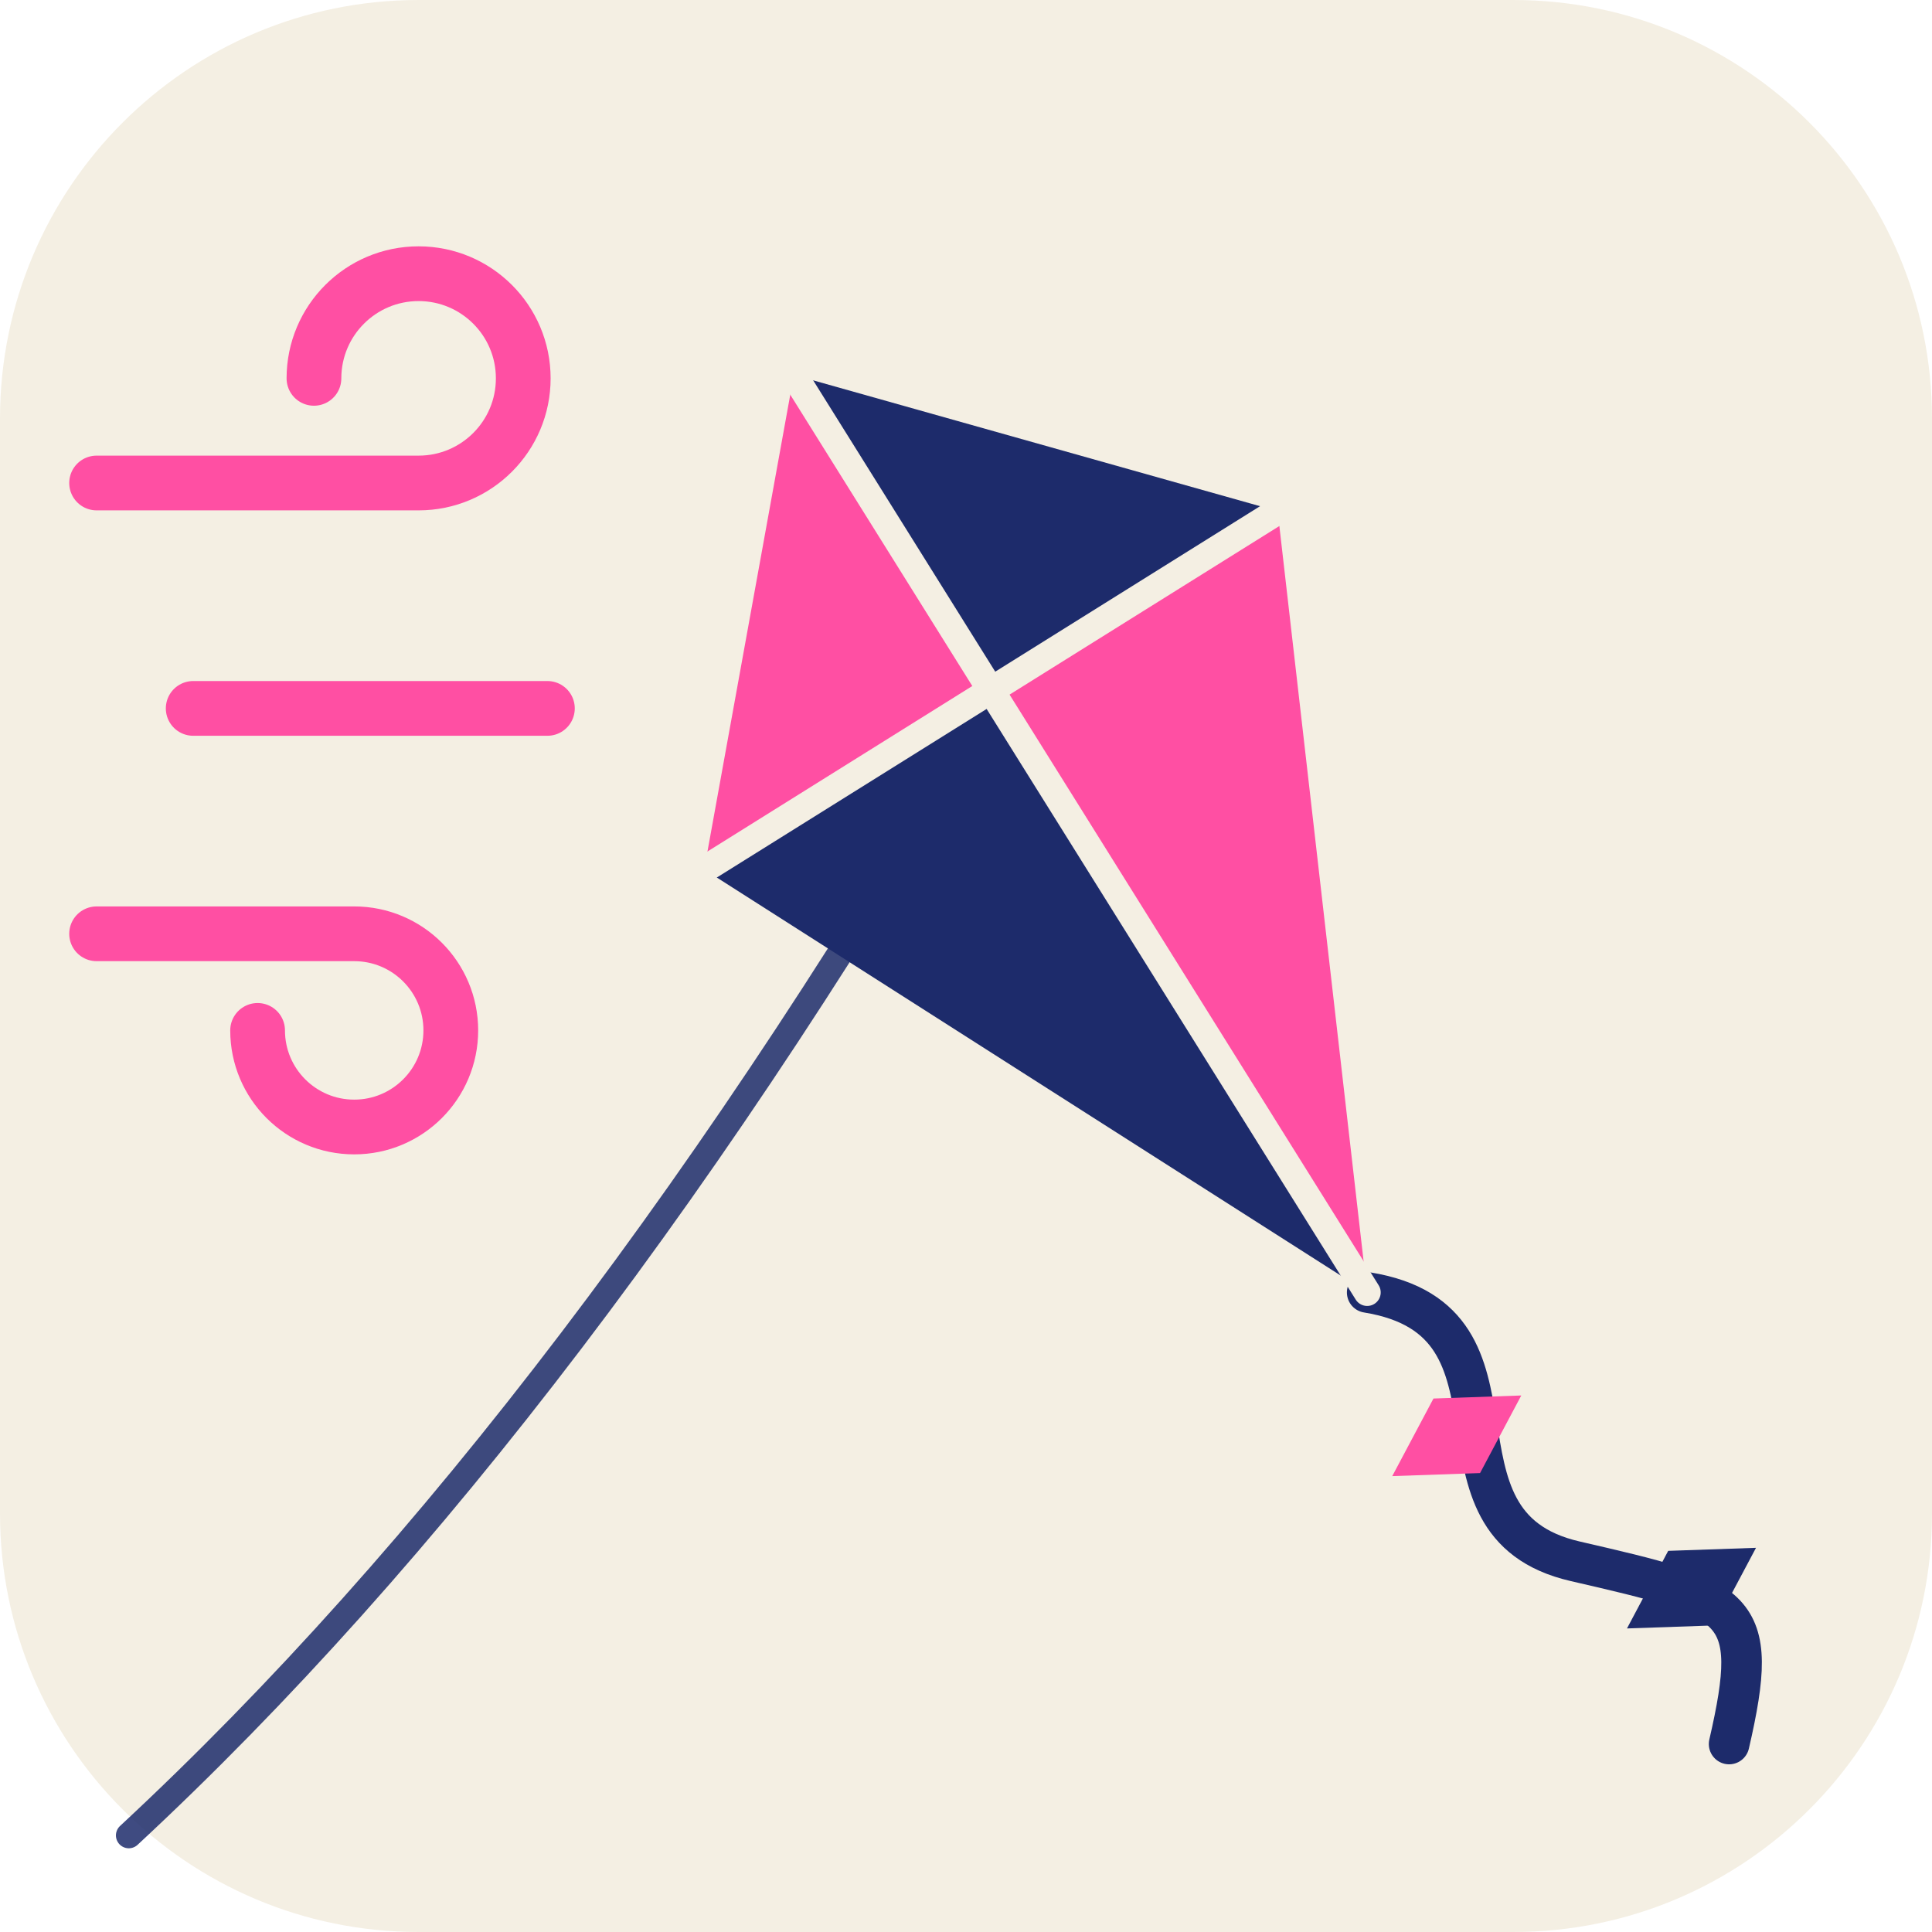
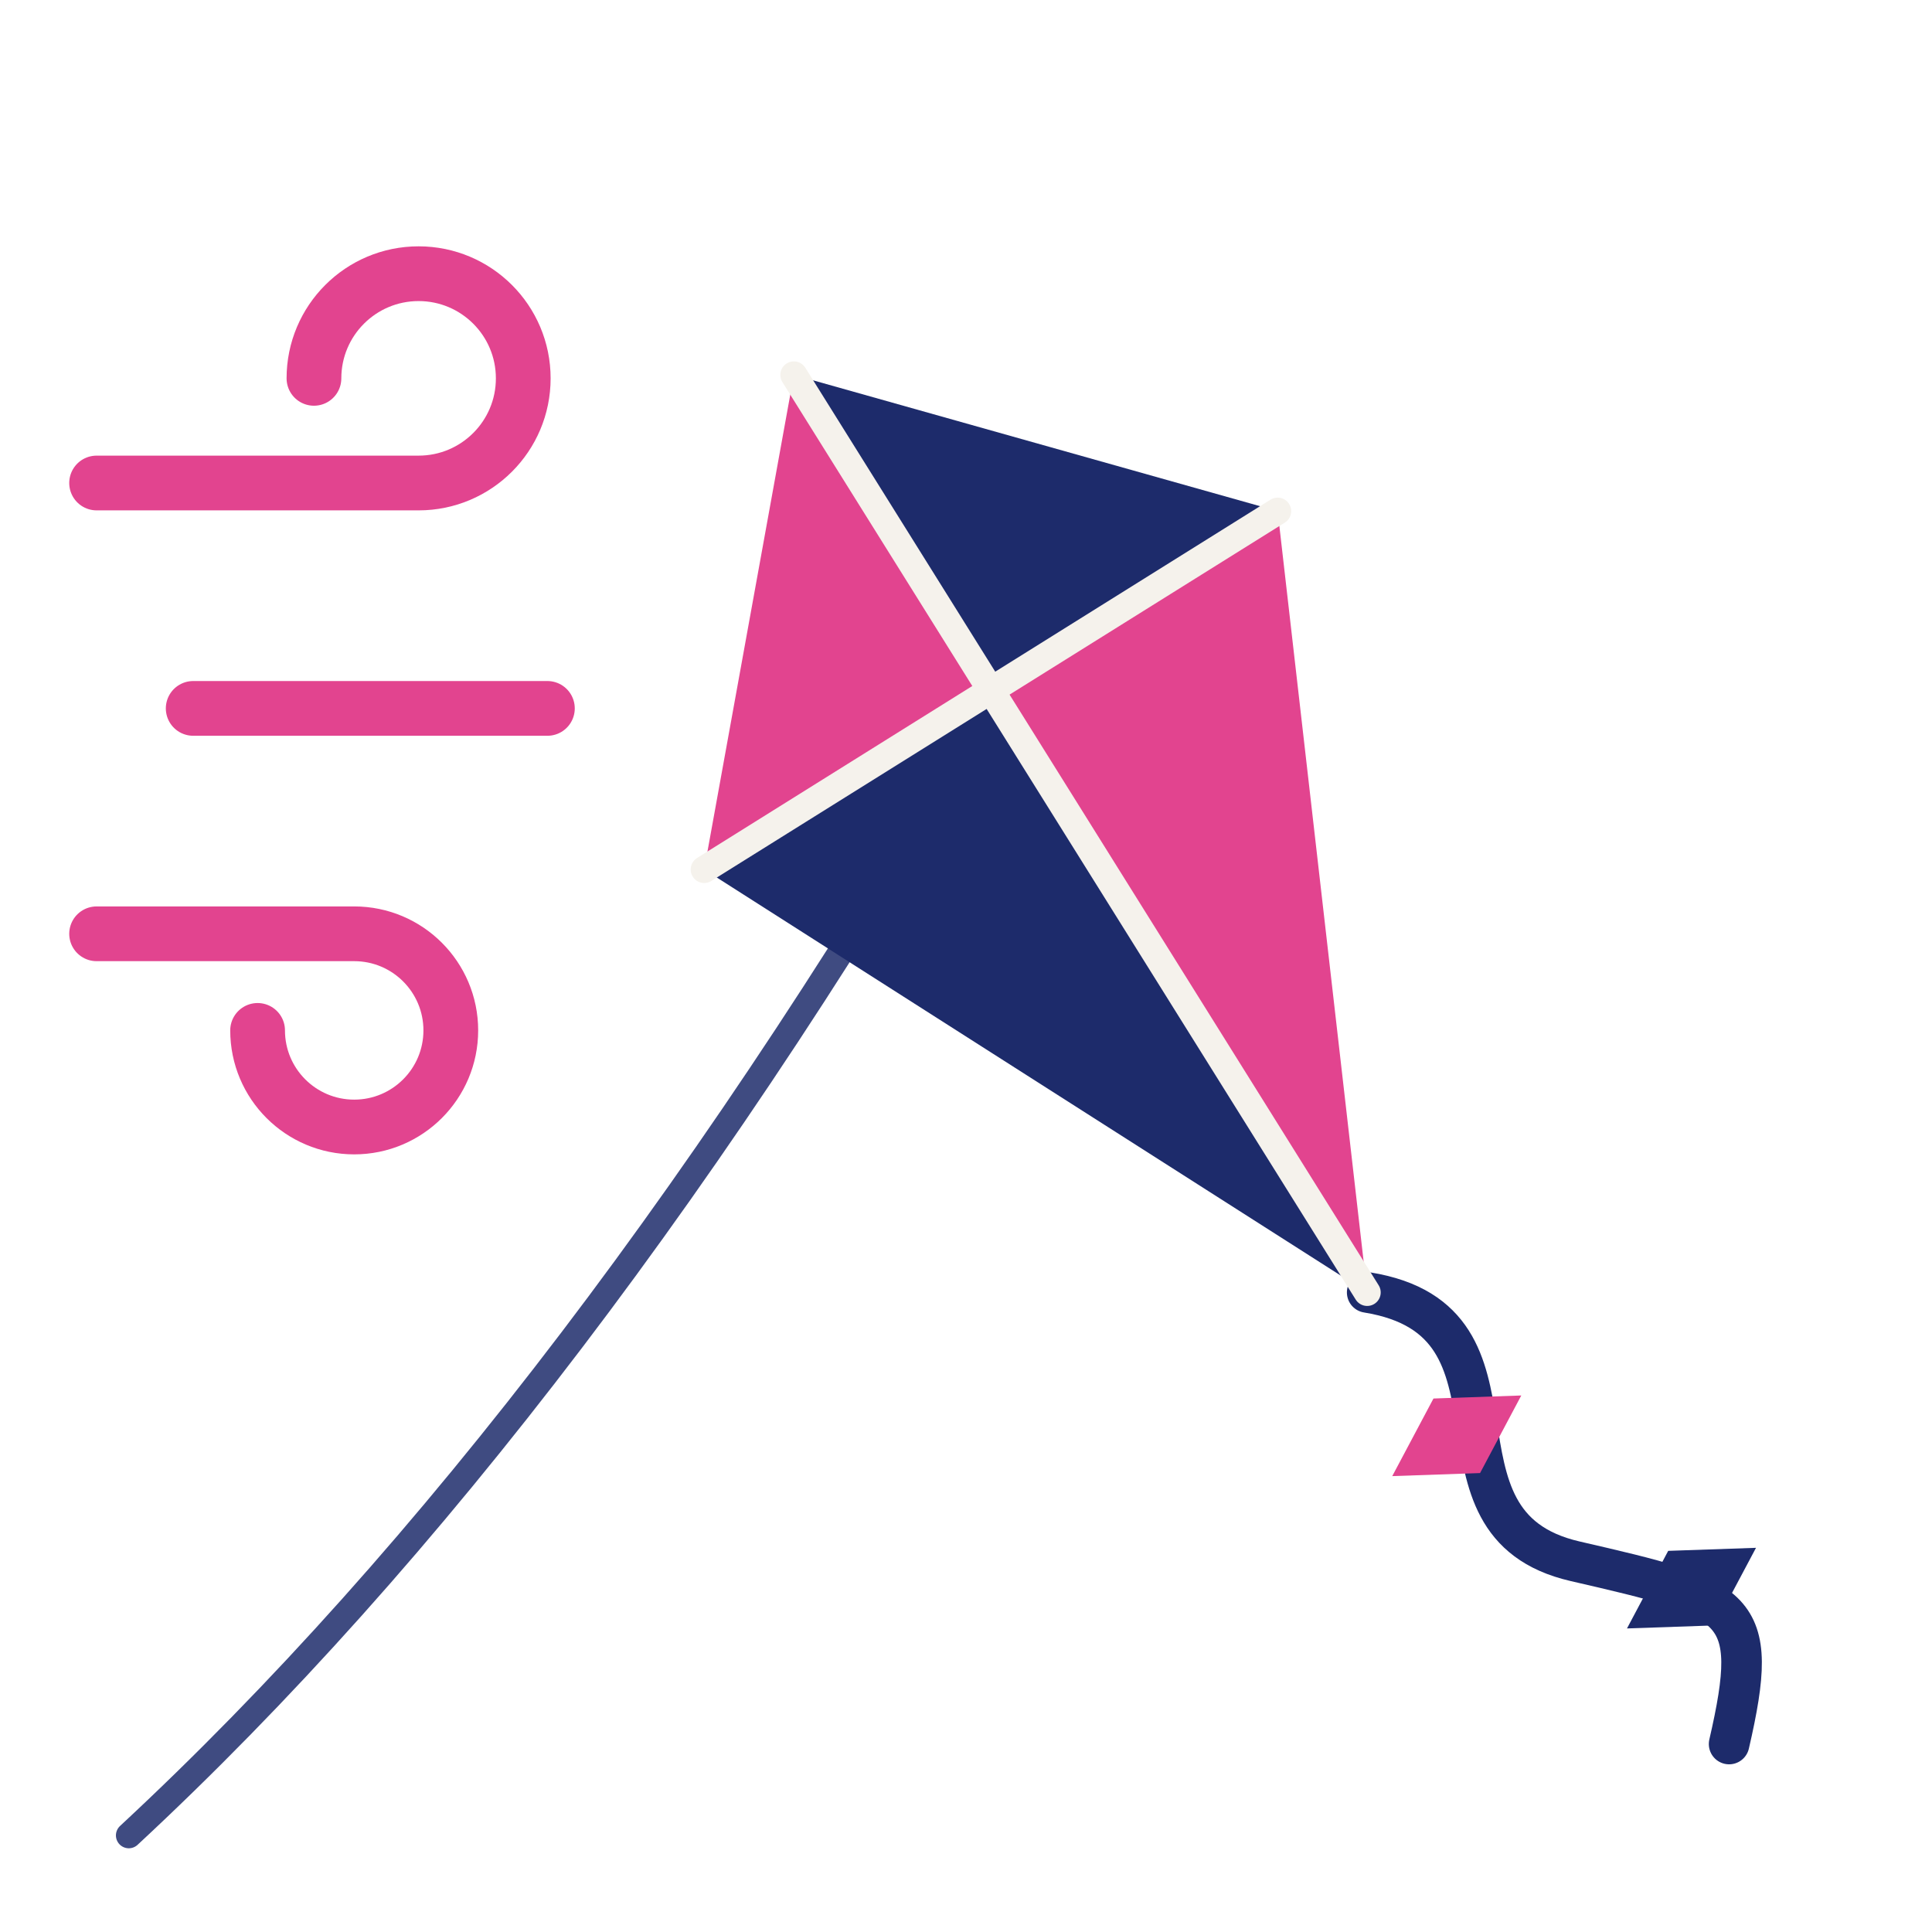
- <svg xmlns="http://www.w3.org/2000/svg" viewBox="0 0 120 120">
-   <rect width="120" height="120" rx="26" fill="#F4EFE3" />
+ <svg xmlns="http://www.w3.org/2000/svg" viewBox="0 0 120 120" role="img" aria-label="Kite">
  <path d="M62 43 Q 36 88 8 114" fill="none" stroke="#1D2B6B" stroke-width="1.6" stroke-linecap="round" opacity=".85" />
  <g transform="translate(66 50) rotate(-32) scale(1.05)">
    <path d="M0 34 C 8 41, -5 47, 2 54 S 10 62, 4 68" fill="none" stroke="#1D2B6B" stroke-width="2.4" stroke-linecap="round" />
-     <path d="M-4.5 44 l4.5 -2.6 l4.5 2.6 l-4.5 2.6 z" fill="#FF4FA3" />
+     <path d="M-4.5 44 l4.5 -2.6 l4.5 2.6 l-4.5 2.6 z" fill="#E2448F" />
    <path d="M2.5 59 l4.5 -2.6 l4.5 2.6 l-4.5 2.6 z" fill="#1D2B6B" />
-     <path d="M0 -30 L-20 -8 L0 -8 Z" fill="#FF4FA3" />
+     <path d="M0 -30 L-20 -8 L0 -8 Z" fill="#E2448F" />
    <path d="M0 -30 L20 -8 L0 -8 Z" fill="#1D2B6B" />
    <path d="M-20 -8 L0 34 L0 -8 Z" fill="#1D2B6B" />
-     <path d="M20 -8 L0 34 L0 -8 Z" fill="#FF4FA3" />
-     <path d="M0 -30 V34 M-20 -8 H20" stroke="#F4EFE3" stroke-width="1.6" stroke-linecap="round" />
+     <path d="M20 -8 L0 34 L0 -8 Z" fill="#E2448F" />
+     <path d="M0 -30 V34 M-20 -8 H20" stroke="#F5F2EC" stroke-width="1.6" stroke-linecap="round" />
  </g>
-   <g fill="none" stroke="#FF4FA3" stroke-width="3.4" stroke-linecap="round">
+   <g fill="none" stroke="#E2448F" stroke-width="3.4" stroke-linecap="round">
    <path d="M6 30 H26 a6.5 6.5 0 1 0 -6.5 -6.5" />
    <path d="M12 44 H34" />
    <path d="M6 58 H22 a6 6 0 1 1 -6 6" />
  </g>
</svg>
